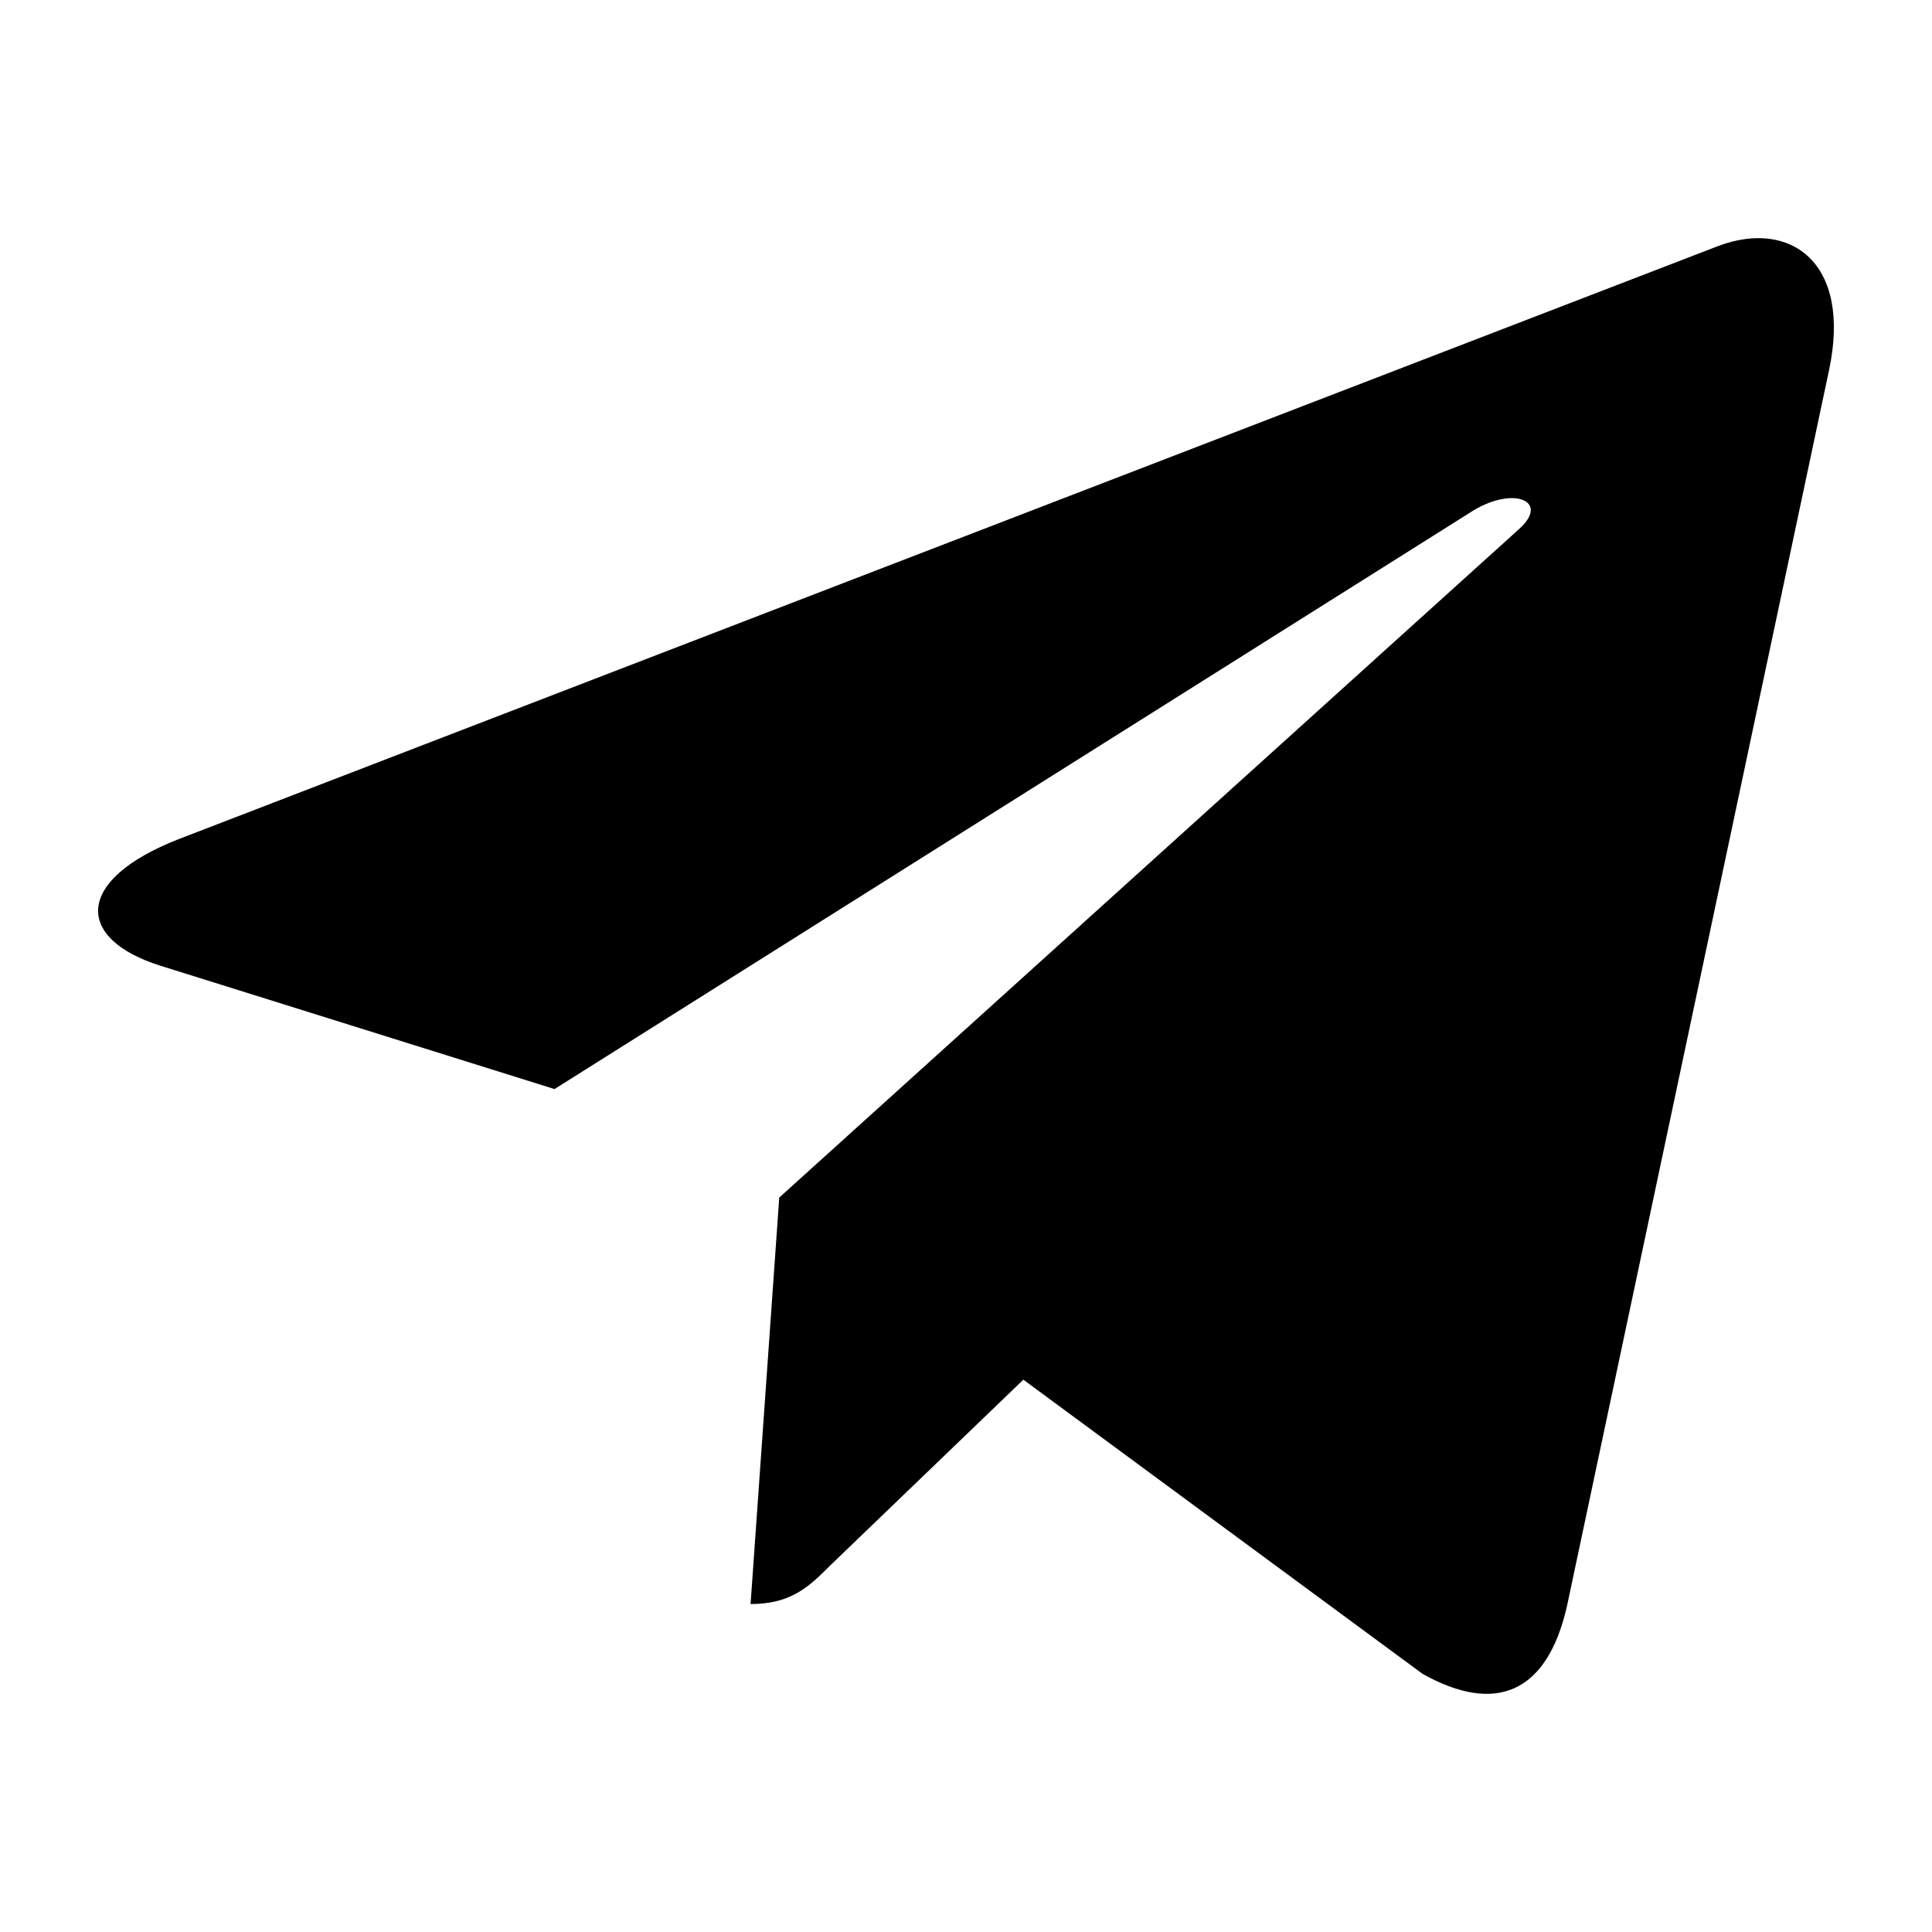
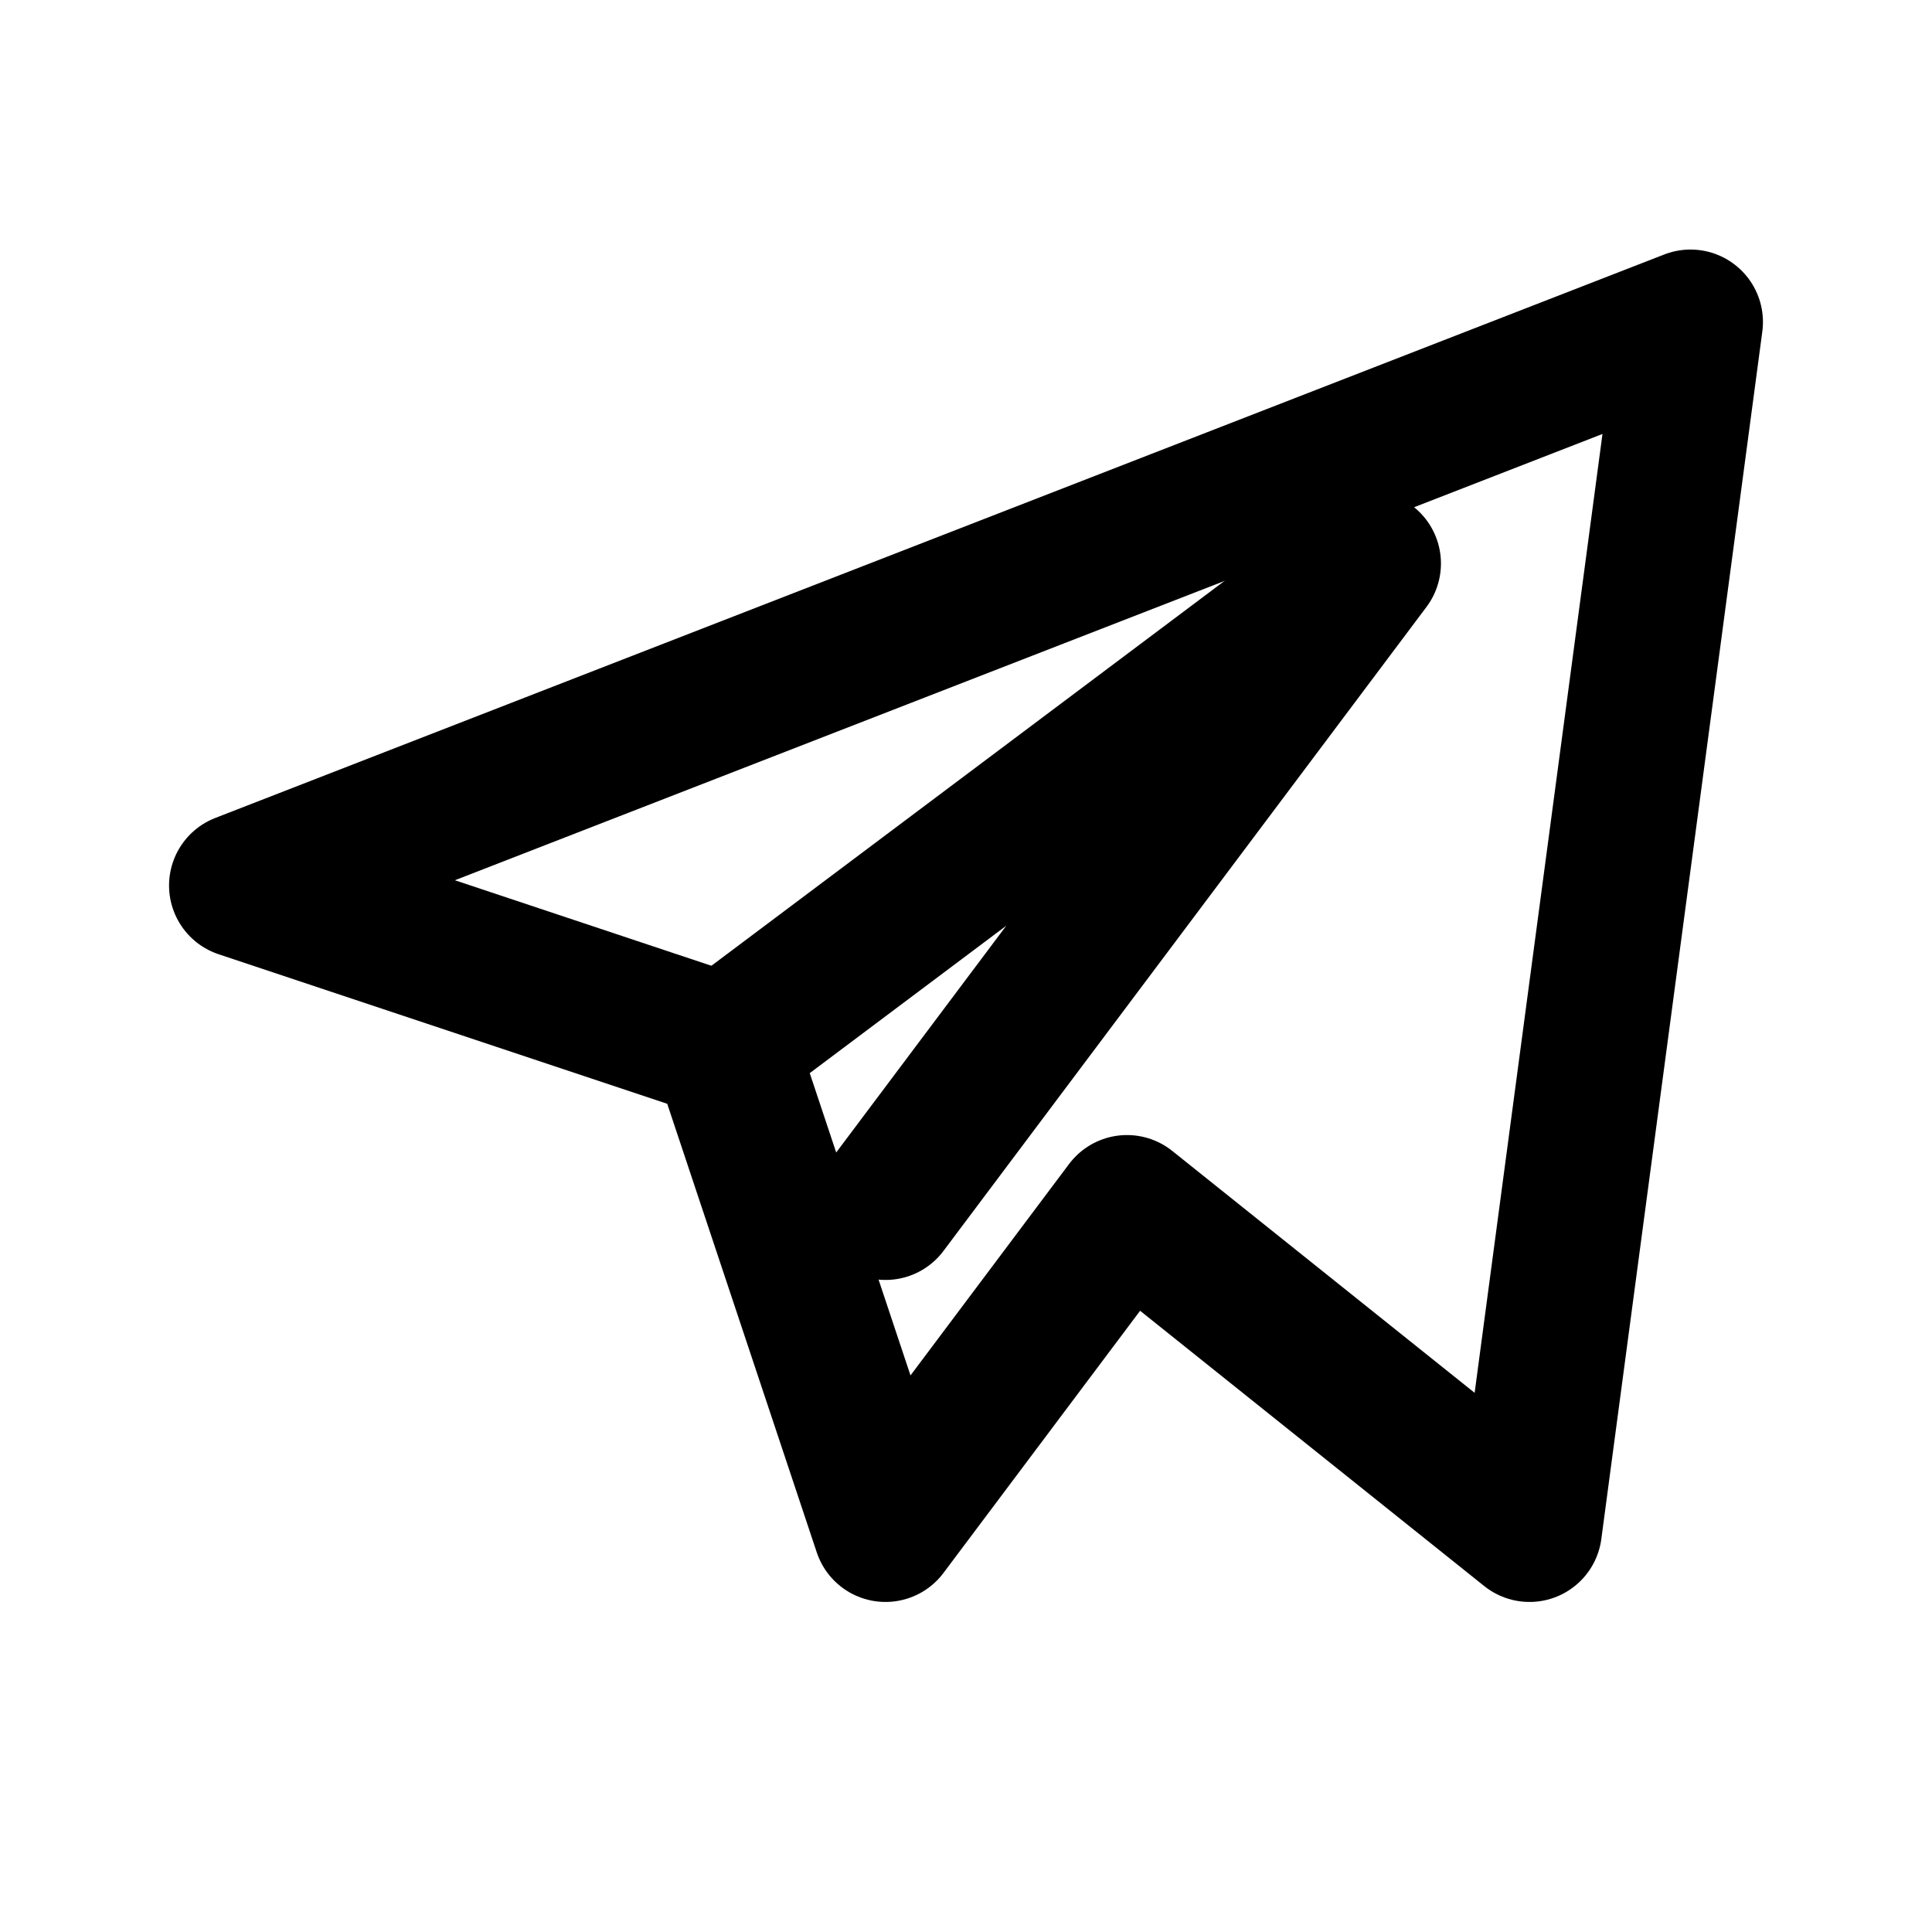
- <svg xmlns="http://www.w3.org/2000/svg" height="512px" style="enable-background:new 0 0 512 512;" version="1.1" viewBox="0 0 512 512" width="512px" xml:space="preserve">
-   <g id="comp_x5F_335-telegram">
-     <g>
-       <path d="M484.689,98.231l-69.417,327.37c-5.237,23.105-18.895,28.854-38.304,17.972L271.2,365.631l-51.034,49.086    c-5.647,5.647-10.372,10.372-21.256,10.372l7.598-107.722L402.539,140.23c8.523-7.598-1.848-11.809-13.247-4.21L146.95,288.614    L42.619,255.96c-22.694-7.086-23.104-22.695,4.723-33.579L455.423,65.166C474.316,58.081,490.85,69.375,484.689,98.231z" stroke="none" />
-     </g>
-   </g>
-   <g id="Layer_1" />
+ <svg xmlns="http://www.w3.org/2000/svg" viewBox="0 0 24 24" fill="none" stroke="currentColor" stroke-width="1.8" stroke-linecap="round" stroke-linejoin="round">
+   <path d="M21 4 3 11l6 2 2 6 3-4 5 4 2-15z" />
+   <path d="m9 13 8-6-6 8" />
</svg>
